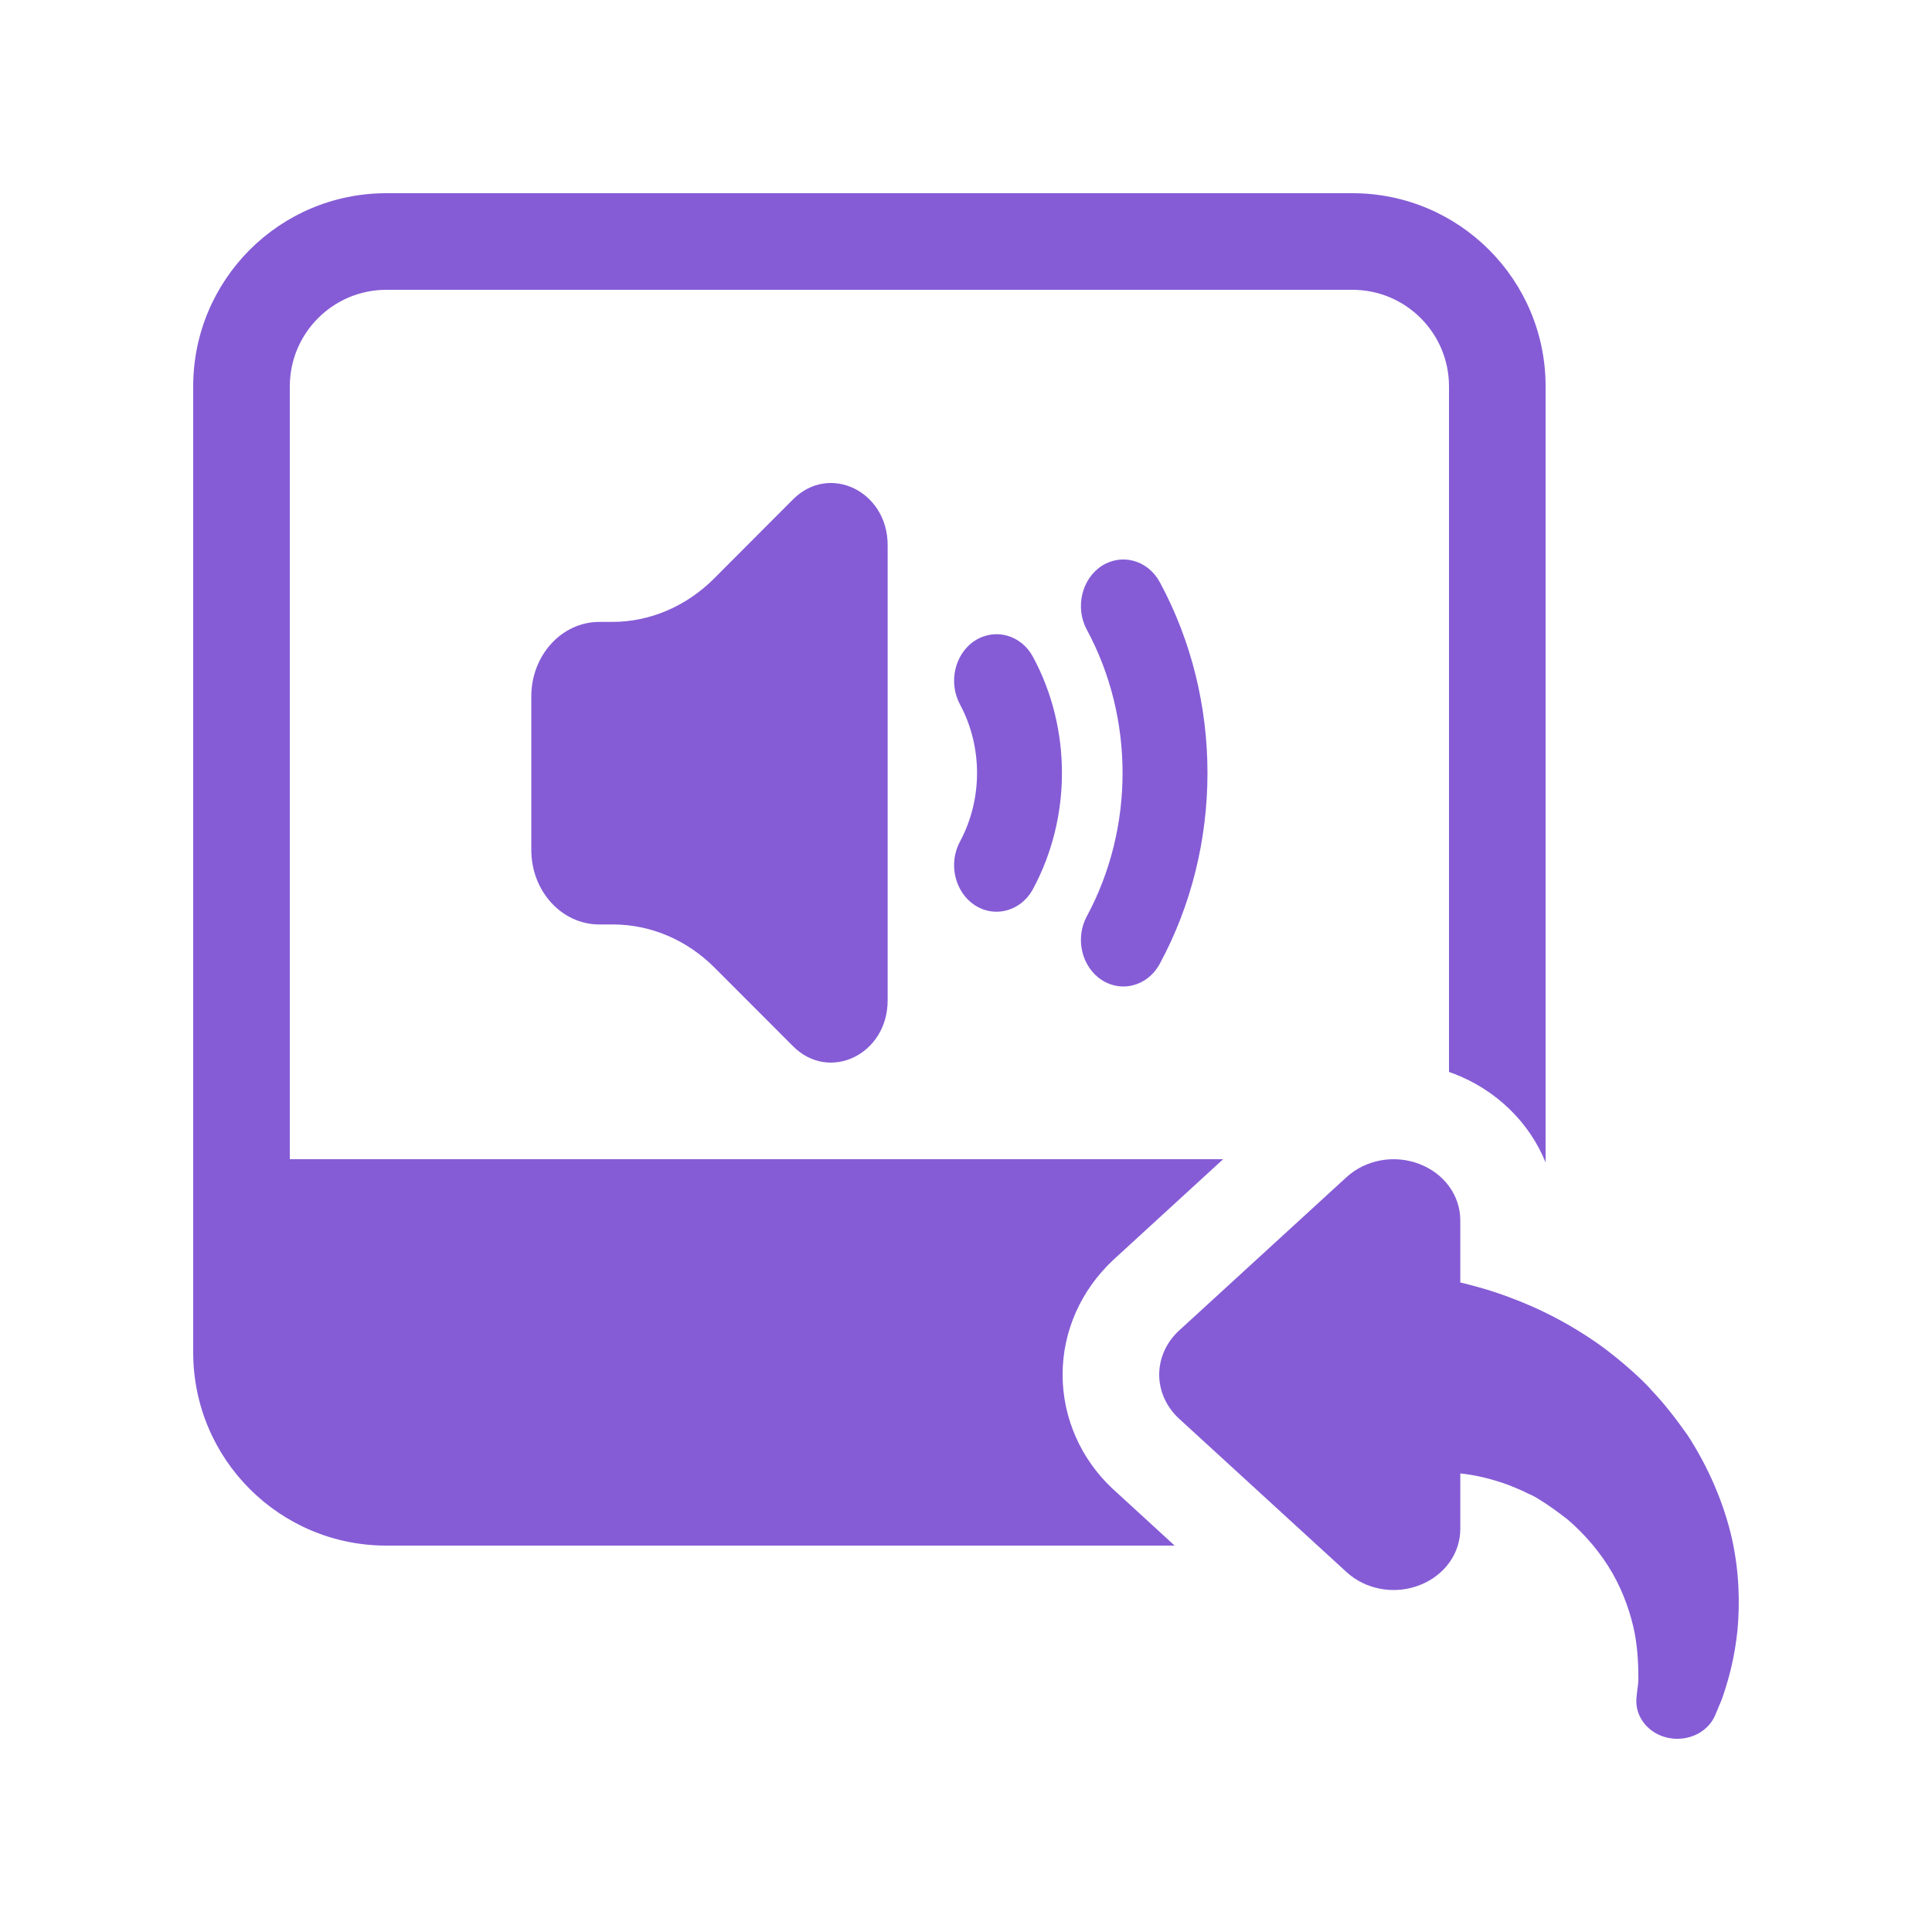
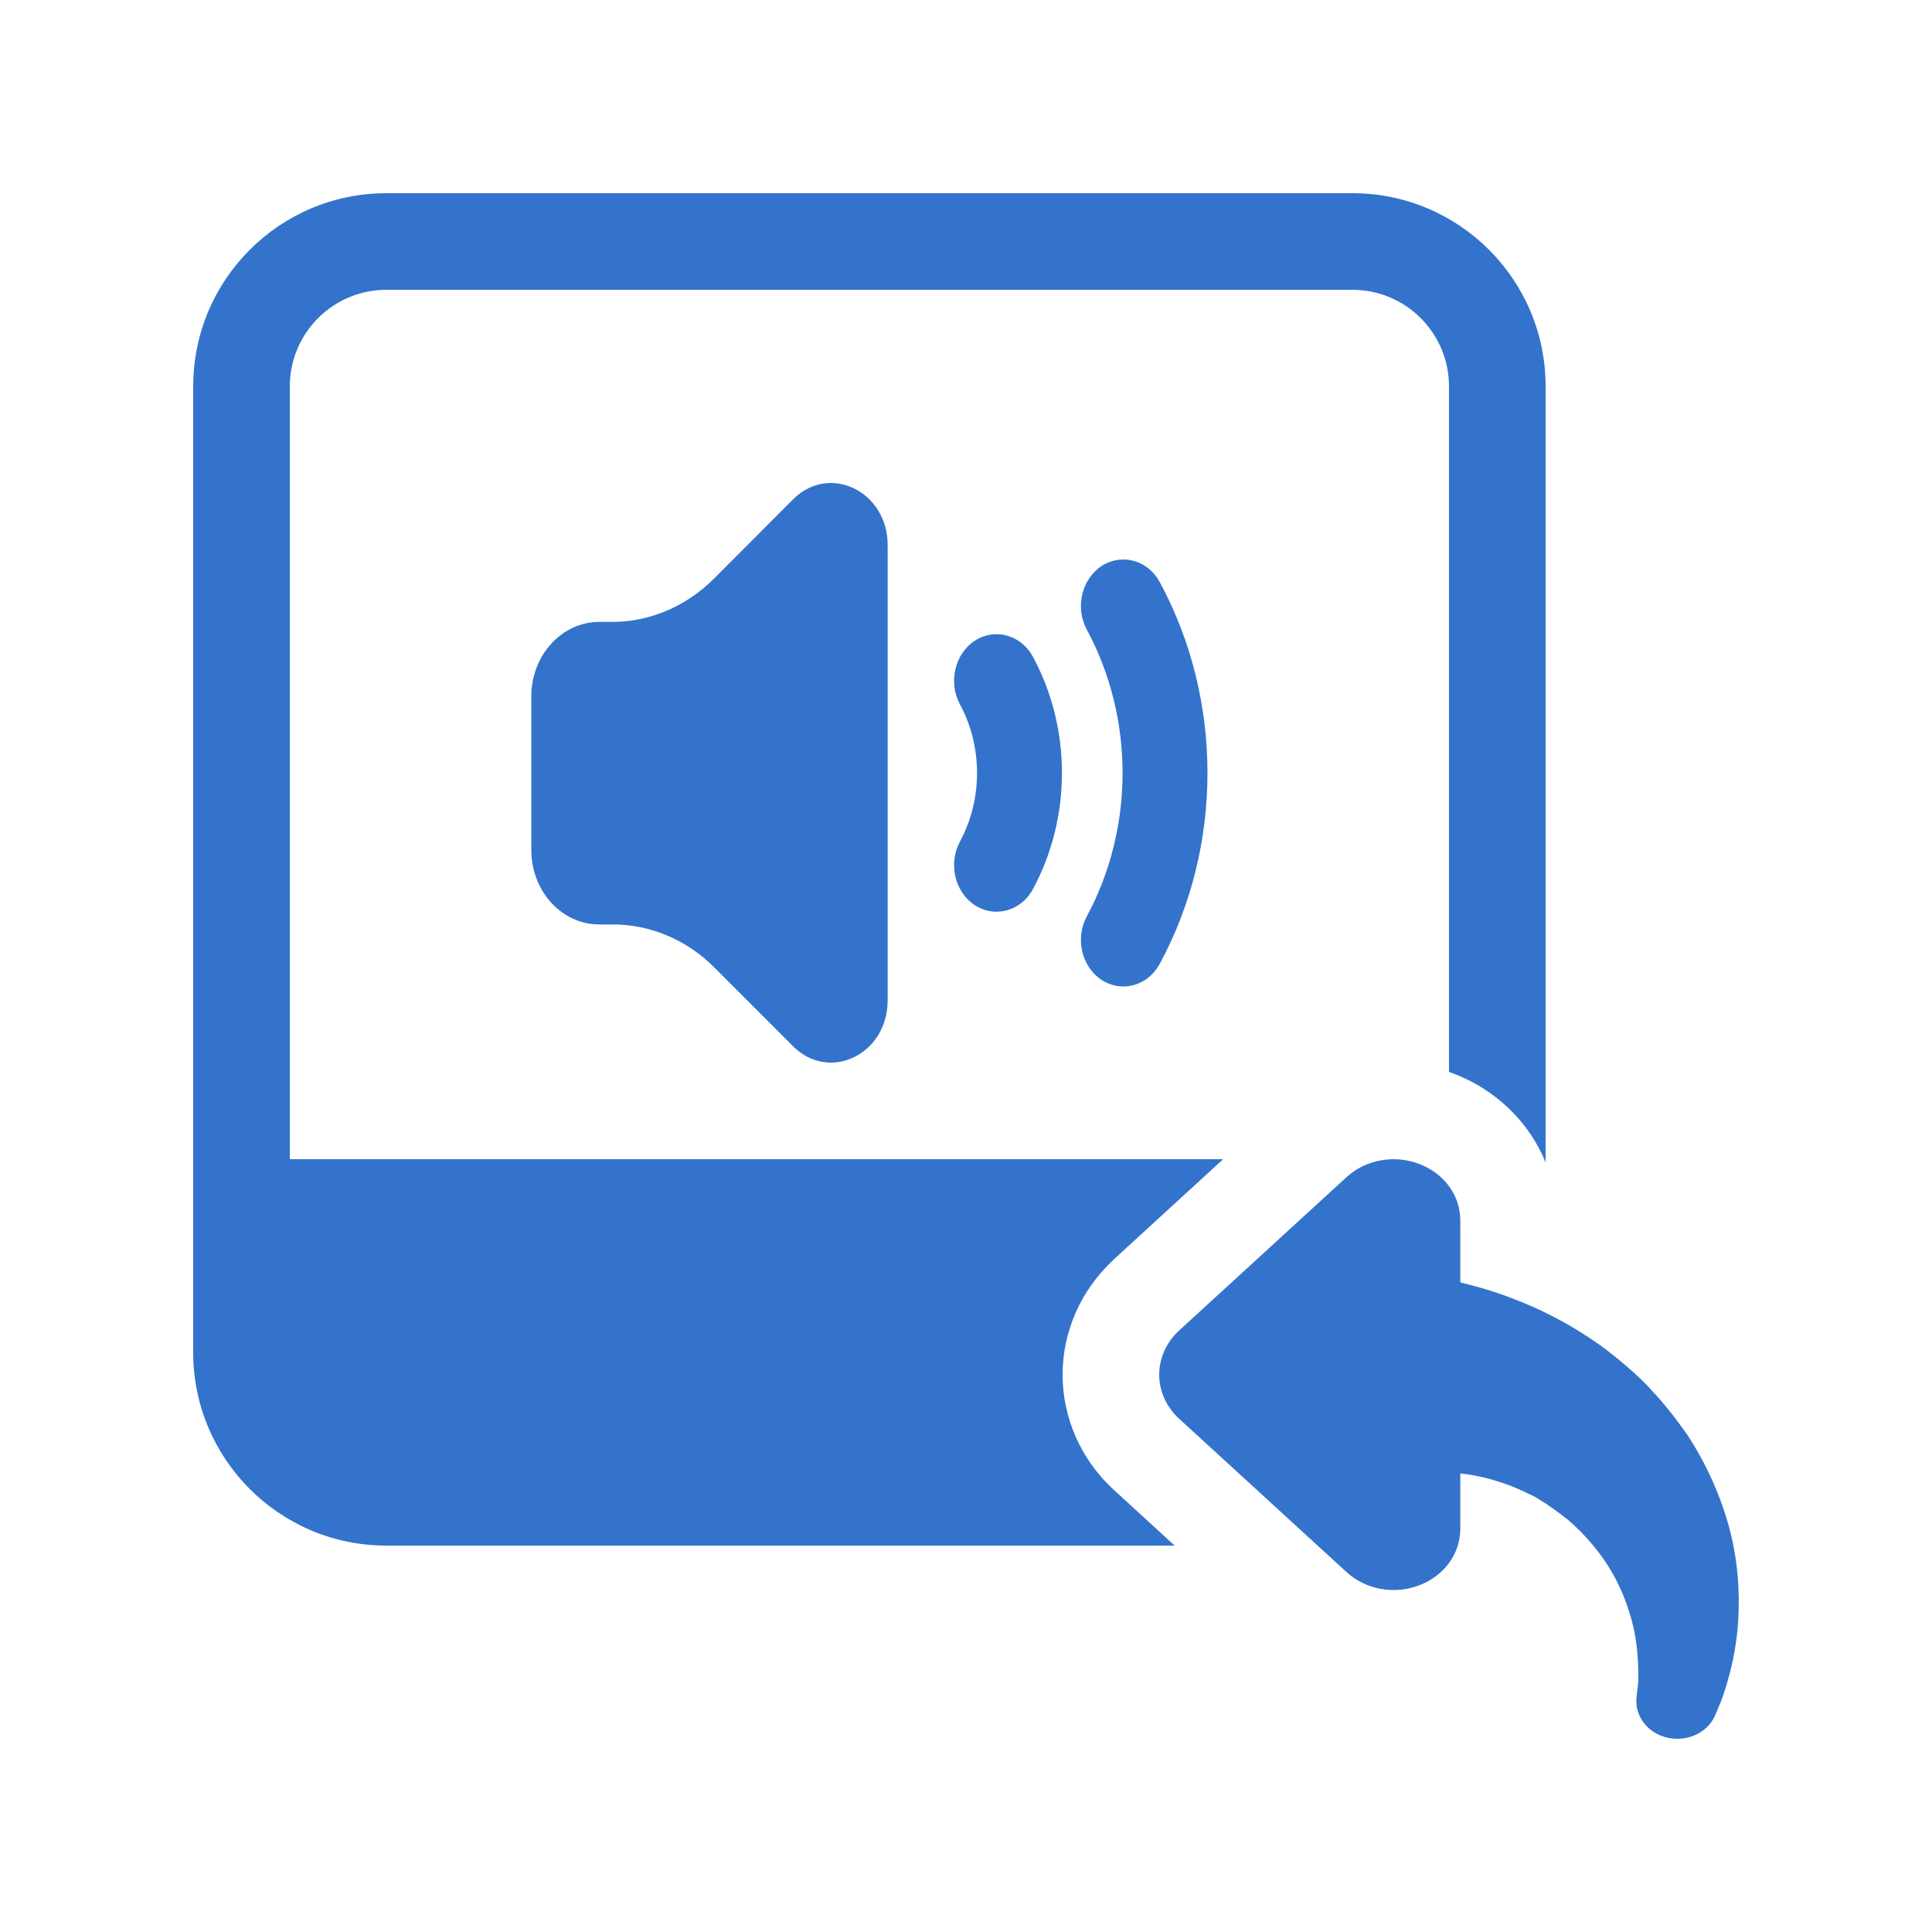
<svg xmlns="http://www.w3.org/2000/svg" width="20px" height="20px" viewBox="0 0 20 20" version="1.1">
  <g id="Sound/General/Copy-to-New" stroke="none" stroke-width="1" fill="none" fill-rule="evenodd">
-     <path d="M15,11.097 L15,4 C15,3.448 14.552,3 14,3 L4,3 C3.448,3 3,3.448 3,4 L3,12 L12.662,12 L11.524,13.043 C11.188,13.358 11,13.783 11,14.23 C11,14.677 11.188,15.101 11.513,15.407 L12.16,16 L4,16 C2.895,16 2,15.105 2,14 L2,4 C2,2.895 2.895,2 4,2 L14,2 C15.105,2 16,2.895 16,4 L16,12.033 C15.831,11.618 15.49,11.284 15.051,11.115 C15.034,11.109 15.017,11.103 15,11.097 Z M10.315,9.438 C10.24,9.438 10.163,9.417 10.092,9.371 C9.884,9.236 9.814,8.94 9.938,8.711 C10.173,8.273 10.173,7.73 9.938,7.293 C9.814,7.063 9.884,6.767 10.092,6.632 C10.303,6.497 10.572,6.573 10.694,6.801 C11.093,7.542 11.093,8.461 10.694,9.202 C10.613,9.354 10.466,9.438 10.315,9.438 Z M11.628,10.212 C11.553,10.212 11.475,10.19 11.405,10.145 C11.197,10.009 11.127,9.714 11.251,9.485 C11.744,8.57 11.744,7.433 11.251,6.519 C11.127,6.29 11.197,5.994 11.405,5.858 C11.615,5.724 11.884,5.799 12.007,6.028 C12.664,7.245 12.664,8.758 12.007,9.975 C11.925,10.128 11.779,10.212 11.628,10.212 Z M9.189,5.643 L9.189,10.356 C9.189,10.915 8.586,11.207 8.21,10.831 L7.397,10.017 C7.11,9.729 6.735,9.57 6.345,9.57 L6.203,9.57 C5.815,9.57 5.5,9.225 5.5,8.798 L5.5,7.209 C5.5,6.784 5.815,6.438 6.203,6.438 L6.338,6.438 C6.727,6.438 7.102,6.278 7.39,5.991 L8.21,5.169 C8.586,4.793 9.189,5.085 9.189,5.643 Z M13.938,12.187 C14.137,12.004 14.434,11.95 14.692,12.049 C14.951,12.148 15.117,12.376 15.117,12.634 L15.117,13.276 C15.268,13.312 15.441,13.36 15.624,13.429 C15.944,13.546 16.297,13.726 16.624,13.969 C16.705,14.032 16.784,14.095 16.862,14.164 C16.931,14.224 17.042,14.326 17.091,14.386 C17.222,14.521 17.356,14.695 17.47,14.857 C17.692,15.199 17.846,15.568 17.927,15.919 C18.006,16.27 18.012,16.603 17.986,16.879 C17.957,17.158 17.898,17.371 17.842,17.539 C17.816,17.623 17.793,17.659 17.78,17.698 L17.757,17.752 C17.692,17.911 17.516,18.016 17.32,17.998 C17.088,17.977 16.918,17.785 16.941,17.572 L16.947,17.515 C16.95,17.482 16.963,17.416 16.96,17.365 C16.96,17.263 16.957,17.089 16.921,16.9 C16.882,16.708 16.81,16.492 16.692,16.285 C16.575,16.081 16.414,15.889 16.228,15.73 C16.127,15.652 16.039,15.586 15.921,15.514 C15.849,15.469 15.833,15.472 15.774,15.439 C15.722,15.415 15.669,15.394 15.617,15.373 C15.437,15.307 15.268,15.268 15.117,15.253 L15.117,15.826 C15.117,16.084 14.951,16.312 14.692,16.411 C14.434,16.51 14.137,16.456 13.938,16.273 L12.199,14.68 C12.072,14.56 12,14.398 12,14.23 C12,14.062 12.072,13.9 12.199,13.78 L13.938,12.187 Z" id="Copy-to-New" fill="#855CD6" fill-rule="nonzero" />
+     <path d="M15,11.097 L15,4 C15,3.448 14.552,3 14,3 L4,3 C3.448,3 3,3.448 3,4 L3,12 L12.662,12 L11.524,13.043 C11.188,13.358 11,13.783 11,14.23 C11,14.677 11.188,15.101 11.513,15.407 L12.16,16 L4,16 C2.895,16 2,15.105 2,14 L2,4 C2,2.895 2.895,2 4,2 L14,2 C15.105,2 16,2.895 16,4 L16,12.033 C15.831,11.618 15.49,11.284 15.051,11.115 C15.034,11.109 15.017,11.103 15,11.097 Z M10.315,9.438 C10.24,9.438 10.163,9.417 10.092,9.371 C9.884,9.236 9.814,8.94 9.938,8.711 C10.173,8.273 10.173,7.73 9.938,7.293 C9.814,7.063 9.884,6.767 10.092,6.632 C10.303,6.497 10.572,6.573 10.694,6.801 C11.093,7.542 11.093,8.461 10.694,9.202 C10.613,9.354 10.466,9.438 10.315,9.438 Z M11.628,10.212 C11.553,10.212 11.475,10.19 11.405,10.145 C11.197,10.009 11.127,9.714 11.251,9.485 C11.744,8.57 11.744,7.433 11.251,6.519 C11.127,6.29 11.197,5.994 11.405,5.858 C11.615,5.724 11.884,5.799 12.007,6.028 C12.664,7.245 12.664,8.758 12.007,9.975 C11.925,10.128 11.779,10.212 11.628,10.212 Z M9.189,5.643 L9.189,10.356 C9.189,10.915 8.586,11.207 8.21,10.831 L7.397,10.017 C7.11,9.729 6.735,9.57 6.345,9.57 L6.203,9.57 C5.815,9.57 5.5,9.225 5.5,8.798 L5.5,7.209 C5.5,6.784 5.815,6.438 6.203,6.438 L6.338,6.438 C6.727,6.438 7.102,6.278 7.39,5.991 L8.21,5.169 C8.586,4.793 9.189,5.085 9.189,5.643 Z M13.938,12.187 C14.137,12.004 14.434,11.95 14.692,12.049 C14.951,12.148 15.117,12.376 15.117,12.634 L15.117,13.276 C15.268,13.312 15.441,13.36 15.624,13.429 C15.944,13.546 16.297,13.726 16.624,13.969 C16.705,14.032 16.784,14.095 16.862,14.164 C16.931,14.224 17.042,14.326 17.091,14.386 C17.222,14.521 17.356,14.695 17.47,14.857 C17.692,15.199 17.846,15.568 17.927,15.919 C18.006,16.27 18.012,16.603 17.986,16.879 C17.957,17.158 17.898,17.371 17.842,17.539 C17.816,17.623 17.793,17.659 17.78,17.698 L17.757,17.752 C17.692,17.911 17.516,18.016 17.32,17.998 C17.088,17.977 16.918,17.785 16.941,17.572 L16.947,17.515 C16.95,17.482 16.963,17.416 16.96,17.365 C16.96,17.263 16.957,17.089 16.921,16.9 C16.882,16.708 16.81,16.492 16.692,16.285 C16.575,16.081 16.414,15.889 16.228,15.73 C16.127,15.652 16.039,15.586 15.921,15.514 C15.849,15.469 15.833,15.472 15.774,15.439 C15.722,15.415 15.669,15.394 15.617,15.373 C15.437,15.307 15.268,15.268 15.117,15.253 L15.117,15.826 C15.117,16.084 14.951,16.312 14.692,16.411 C14.434,16.51 14.137,16.456 13.938,16.273 L12.199,14.68 C12.072,14.56 12,14.398 12,14.23 C12,14.062 12.072,13.9 12.199,13.78 L13.938,12.187 Z" id="Copy-to-New" fill="#3373CC" fill-rule="nonzero" />
  </g>
</svg>
